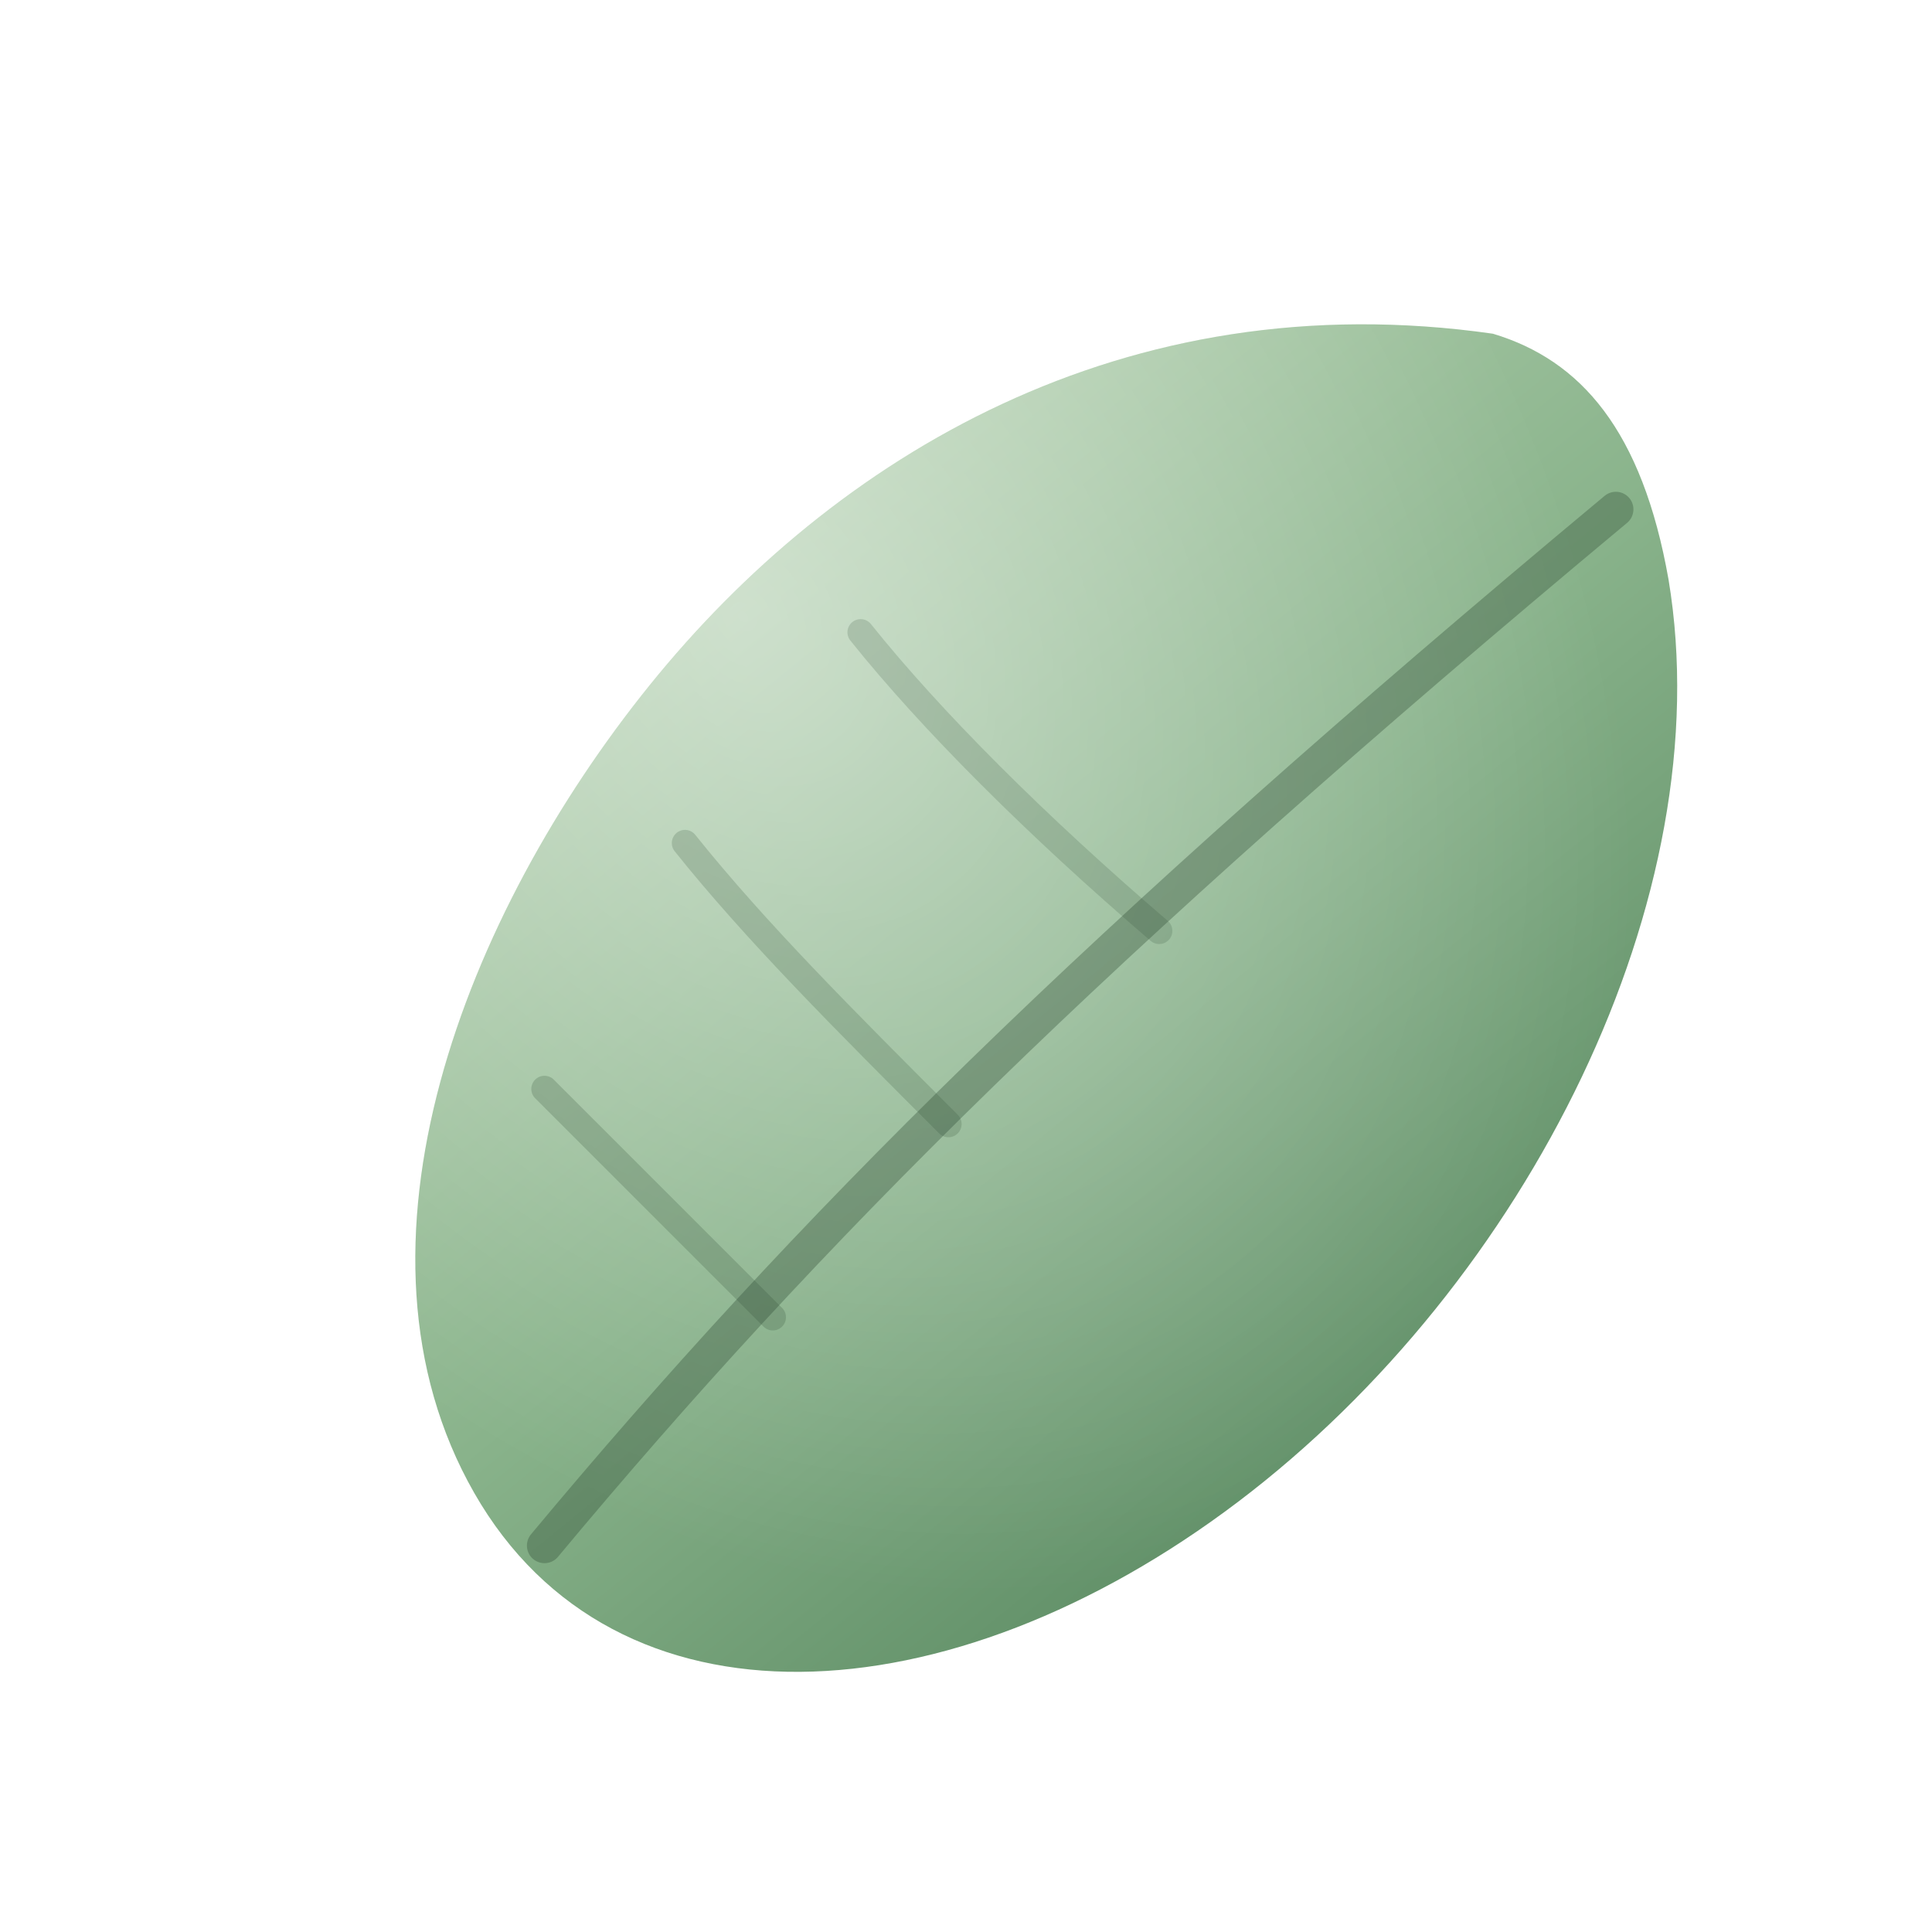
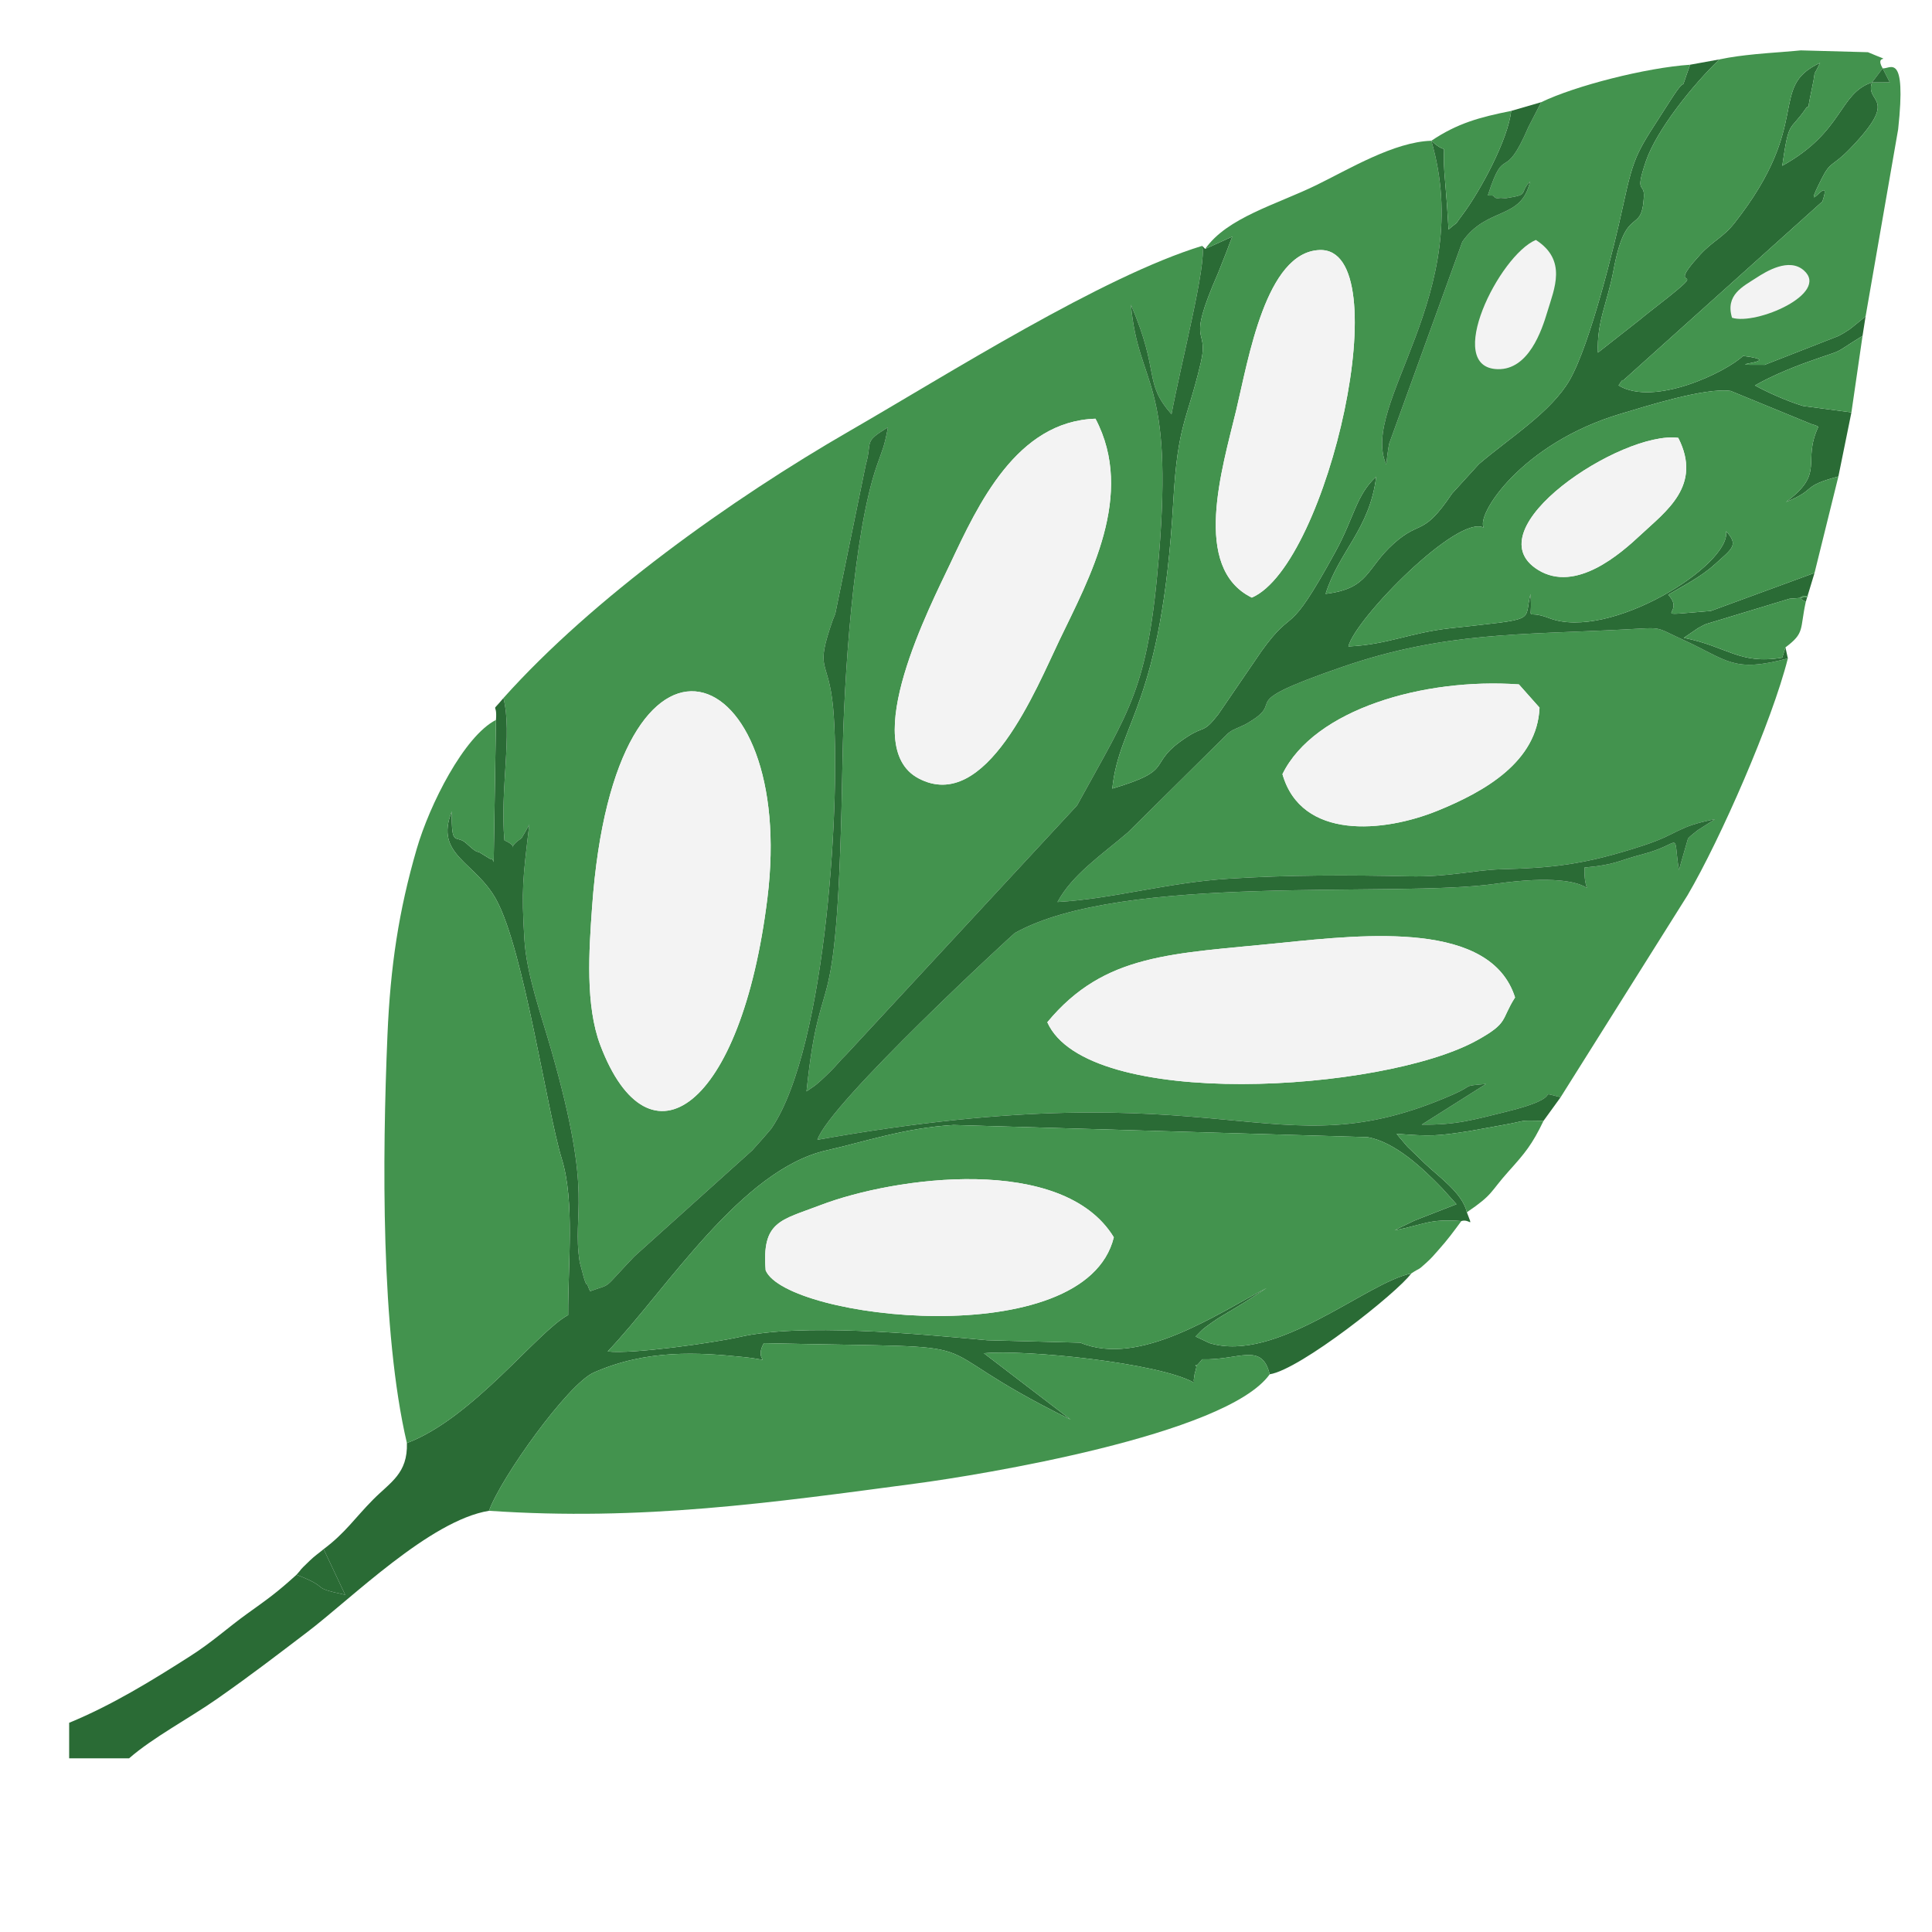
- <svg xmlns="http://www.w3.org/2000/svg" viewBox="0 0 220 220" fill="none">
-   <defs>
-     <linearGradient id="g1" x1="40" y1="30" x2="170" y2="190" gradientUnits="userSpaceOnUse">
-       <stop stop-color="#CFE3C8" />
-       <stop offset="0.55" stop-color="#89B38B" />
-       <stop offset="1" stop-color="#4E7F57" />
-     </linearGradient>
-     <radialGradient id="h1" cx="0" cy="0" r="1" gradientUnits="userSpaceOnUse" gradientTransform="translate(85 70) rotate(55) scale(120 90)">
-       <stop stop-color="#FFFFFF" stop-opacity="0.42" />
-       <stop offset="1" stop-color="#FFFFFF" stop-opacity="0" />
-     </radialGradient>
-   </defs>
-   <path d="M170 38C128 32 95 52 74 78C53 104 38 142 54 170C70 198 108 196 141 171C174 146 196 102 190 66C187 49 180 41 170 38Z" fill="url(#g1)" />
-   <path d="M170 38C128 32 95 52 74 78C53 104 38 142 54 170C70 198 108 196 141 171C174 146 196 102 190 66C187 49 180 41 170 38Z" fill="url(#h1)" />
-   <path d="M62 176C92 140 124 108 184 58" stroke="#2E4C34" stroke-opacity="0.35" stroke-width="4" stroke-linecap="round" />
-   <path d="M88 150C78 140 70 132 62 124" stroke="#2E4C34" stroke-opacity="0.22" stroke-width="3" stroke-linecap="round" />
-   <path d="M108 128C96 116 86 106 78 96" stroke="#2E4C34" stroke-opacity="0.20" stroke-width="3" stroke-linecap="round" />
-   <path d="M132 106C118 94 106 82 98 72" stroke="#2E4C34" stroke-opacity="0.18" stroke-width="3" stroke-linecap="round" />
+ <svg xmlns="http://www.w3.org/2000/svg" width="2400" height="2400" viewBox="0 0 2400 2400">
+   <path fill-rule="evenodd" fill="rgb(26.268%, 57.617%, 30.589%)" fill-opacity="1" d="M 953.297 1115.781 C 990.199 817.25 764.012 727.309 735.508 1126.84 C 731.625 1181.281 727.004 1249.07 745.824 1298.602 C 806.117 1457.316 920.863 1378.141 953.297 1115.781 Z M 1360.852 520.141 C 1262.66 523.34 1214.988 626.91 1180.68 699.66 C 1156.23 751.512 1065.41 926.59 1140.859 966.82 C 1224.852 1011.609 1287.488 854.75 1316.129 795.16 C 1353.191 718.07 1410.57 614.621 1360.852 520.141 Z M 625.391 867.141 C 736.941 742.48 908.168 620.309 1055.711 535.191 C 1178.488 464.359 1368.711 343.57 1493.352 305.41 C 1499.93 325.238 1466.059 455.699 1455.301 514.621 C 1419.73 473.93 1441.891 464.512 1404.828 378.461 C 1414.531 482.648 1458.012 467.84 1439.59 691.16 C 1425.961 856.52 1404.09 879.73 1337.949 1000.551 L 1051.25 1310.02 C 1042.18 1318.672 1041.039 1321.59 1031.211 1331.289 C 1029.039 1333.422 1022.578 1339.719 1020.359 1341.68 C 1009.32 1351.379 1015 1346.48 1001.891 1355.801 C 1020.211 1179.051 1040.57 1307.852 1046.68 941.121 C 1048.25 847.25 1059.691 664.078 1089.059 579.02 C 1096.828 556.5 1097.98 557.129 1103.07 530.891 C 1071.738 549.66 1084.031 547.551 1075.512 577.25 L 1037.621 762.379 C 1036.77 765.051 1035.43 767.449 1034.539 770.02 C 1011.531 836.148 1029.059 815.578 1034.969 879.531 C 1044.559 983.121 1027.801 1299.27 958.418 1401.609 C 956.719 1404.105 935.559 1427.965 934.309 1429.152 L 788.027 1560.727 C 746.309 1604.461 761.805 1593.477 733.145 1603.996 C 731.359 1601.352 729.488 1593.949 728.934 1595.395 C 728.371 1596.824 725.801 1589.098 725.133 1586.621 L 720.16 1567.957 C 710.051 1503.234 738.164 1490.953 685.102 1305.359 C 671.777 1258.801 654.074 1210.379 651.43 1167 C 647.594 1104.16 649.5 1092.051 657.496 1024.371 C 656.562 1026.449 648.031 1041.129 647.91 1041.199 C 624.66 1057.031 649.512 1054.25 626.613 1043.859 C 620.91 981.051 636.734 911.859 625.391 867.141 " />
+   <path fill-rule="evenodd" fill="rgb(26.268%, 57.617%, 30.589%)" fill-opacity="1" d="M 1882.059 1239.059 C 1851.93 1144.121 1698.031 1160.352 1590.969 1171.309 C 1456.07 1185.121 1372.309 1183.75 1301.012 1269.879 C 1350.121 1380.191 1718.141 1356.73 1834.422 1292.531 C 1874.762 1270.27 1863.93 1267.371 1882.059 1239.059 Z M 1886.828 850.172 C 1768.34 841.789 1632.449 881.238 1593.121 961.68 C 1616.531 1043.762 1718.762 1034.359 1785.77 1007.121 C 1844.391 983.289 1909.641 946.289 1912.461 879.051 Z M 2220.93 817.891 C 2201.379 895.828 2137.32 1042.238 2096.309 1112.148 L 1938.672 1363.012 C 1903.371 1354.379 1950.648 1361.539 1870.828 1381.09 C 1830.16 1391.059 1808.949 1397.59 1766.059 1397.078 L 1846.02 1346.52 C 1814.672 1349.32 1832.359 1347.602 1805.02 1359.621 C 1579.191 1458.883 1529.73 1324.191 1015.449 1415.879 C 1029.711 1371.129 1258.609 1160.148 1260.73 1158.961 C 1394.949 1084.031 1732.852 1115.648 1857.352 1097.941 C 2003.891 1077.102 1966.391 1132.828 1968.352 1077.691 C 2008.32 1074 2008.371 1069.551 2040.711 1061.141 C 2091.559 1047.91 2077.551 1029.891 2085.621 1080.809 L 2096.922 1041.602 C 2098.879 1039.148 2106.559 1033.289 2108.988 1031.309 L 2130.32 1017.691 C 2082.641 1026.91 2085.93 1035.59 2042.52 1049.93 C 1966.301 1075.102 1925.91 1078.09 1863.461 1079.891 C 1832.172 1080.77 1798.691 1089.691 1750.359 1088.609 C 1675.988 1086.949 1600.422 1086.77 1525.59 1091.602 C 1449.449 1096.5 1383.57 1116.41 1313.648 1120.512 C 1332.281 1086.219 1367.949 1062.441 1401.172 1034.031 L 1525.52 910.941 C 1526.852 909.898 1529.512 908.129 1530.859 907.23 L 1546.371 900.191 C 1605.102 867.539 1523.531 878 1668.148 828.23 C 1794 784.93 1889.27 788.629 2018.07 781.961 C 2067.129 779.422 2054.07 777.988 2090.328 794.559 C 2146.93 820.43 2152.48 836.129 2220.93 817.891 " />
+   <path fill-rule="evenodd" fill="rgb(16.479%, 41.968%, 20.776%)" fill-opacity="1" d="M 2325.43 102.379 C 2316.051 129.031 2361.57 119.012 2298.262 184.59 C 2275.738 207.91 2274.281 199.48 2263.078 221.672 C 2234.57 278.18 2277.672 209.109 2263.922 250.191 L 2016.398 472.539 C 2015.461 470.691 2012.301 476.512 2010.648 478.809 C 2054.781 505.488 2143.949 462.391 2165.281 442.129 C 2225.102 449.641 2125.391 453.738 2192.148 453.219 L 2283.879 417.352 C 2286.078 416.129 2288.762 414.711 2290.859 413.43 C 2293.012 412.129 2295.82 410.25 2297.738 408.988 C 2299.449 407.871 2317.199 393.301 2317.512 393.031 L 2313.711 417.219 C 2271.828 443.09 2296.512 431.461 2246.68 449.25 C 2222.469 457.891 2198.238 468.379 2180.07 478.809 C 2194.648 486.84 2219.102 498.059 2239.801 504.309 L 2299.91 512.289 L 2283.719 591.871 C 2235.73 604.828 2258.73 607.27 2218.59 623.648 C 2268.23 586.879 2237.988 574.898 2258.809 530.18 C 2256.262 528.359 2252.102 527.43 2250.051 526.77 L 2149.93 485.641 C 2118.211 480.98 2041.922 505.59 2013.75 513.898 C 1889.57 550.5 1832.762 640.719 1843.32 655.57 C 1811.441 638.012 1683.609 768.449 1675.012 803.031 C 1723.949 800.828 1750.602 786.07 1802.102 780.352 C 1913.102 768.031 1892.309 773.07 1901.211 737.879 C 1904.352 776.871 1892.27 755.449 1924.461 767.859 C 1999.078 796.648 2150.539 701.961 2144.238 659.922 C 2160.309 677.391 2151.77 681.469 2129.898 701.301 C 2112.09 717.449 2088.711 728.828 2072.309 738.77 C 2096.32 764.391 2041.18 765.77 2125.289 758.93 L 2254.078 711.711 L 2243.23 747.539 C 2218.711 736.461 2274.91 740.602 2223.129 743.719 L 2119.129 775.27 C 2116.039 776.539 2112.539 778.691 2110 779.871 L 2091.672 792.359 C 2146.238 803.219 2160.551 825.789 2213.98 817 L 2217.961 804.211 L 2220.93 817.891 C 2152.48 836.129 2146.93 820.43 2090.328 794.559 C 2054.07 777.988 2067.129 779.422 2018.07 781.961 C 1889.27 788.629 1794 784.93 1668.148 828.23 C 1523.531 878 1605.102 867.539 1546.371 900.191 L 1530.859 907.23 C 1529.512 908.129 1526.852 909.898 1525.52 910.941 L 1401.172 1034.031 C 1367.949 1062.441 1332.281 1086.219 1313.648 1120.512 C 1383.57 1116.41 1449.449 1096.5 1525.59 1091.602 C 1600.422 1086.77 1675.988 1086.949 1750.359 1088.609 C 1798.691 1089.691 1832.172 1080.77 1863.461 1079.891 C 1925.91 1078.09 1966.301 1075.102 2042.52 1049.93 C 2085.93 1035.59 2082.641 1026.91 2130.32 1017.691 L 2108.988 1031.309 C 2106.559 1033.289 2098.879 1039.148 2096.922 1041.602 L 2085.621 1080.809 C 2077.551 1029.891 2091.559 1047.91 2040.711 1061.141 C 2008.371 1069.551 2008.32 1074 1968.352 1077.691 C 1966.391 1132.828 2003.891 1077.102 1857.352 1097.941 C 1732.852 1115.648 1394.949 1084.031 1260.73 1158.961 C 1258.609 1160.148 1029.711 1371.129 1015.449 1415.879 C 1529.73 1324.191 1579.191 1458.883 1805.02 1359.621 C 1832.359 1347.602 1814.672 1349.32 1846.02 1346.52 L 1766.059 1397.078 C 1808.949 1397.59 1830.16 1391.059 1870.828 1381.09 C 1950.648 1361.539 1903.371 1354.379 1938.672 1363.012 L 1917.422 1392.34 C 1883.41 1391.781 1899.629 1391.75 1867.391 1397.469 L 1825.969 1404.957 C 1784.262 1411.473 1777.148 1411.656 1734.93 1408.438 C 1737.129 1411.266 1739.91 1414.594 1741.789 1416.691 C 1743.539 1418.656 1746.191 1422.078 1748.289 1424.348 L 1770.109 1445.449 C 1787.672 1462.254 1816.66 1481.961 1822.199 1505.938 C 1830.27 1527.406 1826.391 1513.547 1815.352 1516.812 C 1775.449 1513.863 1770.328 1520.879 1732.66 1528.375 C 1735.199 1526.785 1738.59 1525.148 1740.602 1524.203 L 1756.648 1516.461 C 1759.488 1515.246 1762.039 1514.359 1765.02 1513.148 L 1809.281 1495.902 L 1791.48 1476.113 C 1767.07 1450.836 1732.801 1418.57 1698.73 1412.602 L 1184.641 1397.512 C 1124.059 1401 1072.191 1418.863 1027.219 1428.91 C 920.703 1452.719 828.629 1601.184 754.91 1678.805 C 784.082 1682.531 886.898 1668.078 918.688 1660.848 C 995.281 1643.434 1137.051 1656.711 1226.43 1664.887 L 1341.969 1667.934 C 1415.57 1698.672 1511.93 1632.051 1573.398 1600.055 C 1559.73 1608.742 1550.809 1615.16 1533.352 1625.547 C 1522.23 1632.172 1513.371 1637.223 1506.18 1642.402 C 1491.191 1653.191 1495.781 1649.684 1485.238 1660.277 L 1502.512 1668.441 C 1585.941 1693.754 1697.66 1592.941 1753.09 1581.973 C 1736.121 1605.465 1615.391 1701.316 1577.27 1707.188 C 1567.441 1666.805 1538.98 1690.02 1493.398 1688.574 C 1476.57 1709.531 1491.52 1682.07 1484.07 1706.582 L 1482.898 1714.602 C 1482.852 1714.93 1483.5 1716.652 1483.121 1717.562 C 1440.129 1692.98 1272.879 1676.137 1222.23 1681.051 L 1329.949 1763.469 C 1119.641 1659.914 1268.059 1675.641 948.891 1668.516 C 934.281 1694.352 967.797 1690.359 923.238 1685.758 C 867.848 1680.043 803.73 1675.871 737.668 1704.992 C 705.488 1719.176 622.344 1835.473 607.465 1876.754 C 533.98 1888.742 436.469 1985.891 381.426 2027.645 C 342.777 2056.973 313.973 2079.363 269.328 2110.621 C 235.426 2134.355 189.801 2158.48 160.387 2184.238 L 85.906 2184.238 L 85.906 2140.105 C 139.238 2118.191 189.449 2087.203 236.152 2057.398 C 264.195 2039.5 282.703 2022.113 307.094 2004.59 C 332.816 1986.121 343.508 1978.77 368.348 1956.188 C 414.02 1973.816 381.777 1971.027 428.812 1981.137 L 402.02 1924.395 C 428.848 1904.371 440.703 1885.832 463.418 1862.898 C 484.934 1841.176 506.629 1830.57 505.465 1792.629 C 587.227 1762.012 668.527 1653.141 705.793 1633.57 C 705.562 1568.832 714.078 1492.41 697.93 1439.82 C 679.07 1378.441 650.992 1181.488 616.75 1118.109 C 590.793 1070.059 539.223 1062.578 561.223 1008 C 560.641 1054.309 566.199 1035.609 579.398 1047.738 C 594.785 1061.879 592.227 1056.578 596.035 1059.09 L 609.215 1067.18 C 610.281 1065.078 613.91 1070.129 613.254 1071.711 L 616.105 894.32 C 618.07 870.328 608.254 887.84 625.391 867.141 C 636.734 911.859 620.91 981.051 626.613 1043.859 C 649.512 1054.25 624.66 1057.031 647.91 1041.199 C 648.031 1041.129 656.562 1026.449 657.496 1024.371 C 649.5 1092.051 647.594 1104.16 651.43 1167 C 654.074 1210.379 671.777 1258.801 685.102 1305.359 C 738.164 1490.953 710.051 1503.234 720.16 1567.957 L 725.133 1586.621 C 725.801 1589.098 728.371 1596.824 728.934 1595.395 C 729.488 1593.949 731.359 1601.352 733.145 1603.996 C 761.805 1593.477 746.309 1604.461 788.027 1560.727 L 934.309 1429.152 C 935.559 1427.965 956.719 1404.105 958.418 1401.609 C 1027.801 1299.27 1044.559 983.121 1034.969 879.531 C 1029.059 815.578 1011.531 836.148 1034.539 770.02 C 1035.43 767.449 1036.77 765.051 1037.621 762.379 L 1075.512 577.25 C 1084.031 547.551 1071.738 549.66 1103.07 530.891 C 1097.98 557.129 1096.828 556.5 1089.059 579.02 C 1059.691 664.078 1048.25 847.25 1046.68 941.121 C 1040.57 1307.852 1020.211 1179.051 1001.891 1355.801 C 1015 1346.48 1009.32 1351.379 1020.359 1341.68 C 1022.578 1339.719 1029.039 1333.422 1031.211 1331.289 C 1041.039 1321.59 1042.18 1318.672 1051.25 1310.02 L 1337.949 1000.551 C 1404.09 879.73 1425.961 856.52 1439.59 691.16 C 1458.012 467.84 1414.531 482.648 1404.828 378.461 C 1441.891 464.512 1419.73 473.93 1455.301 514.621 C 1466.059 455.699 1499.93 325.238 1493.352 305.41 L 1497.18 309.211 L 1530.801 293.93 C 1529.398 297.051 1524.898 309.43 1523.82 312.219 L 1513.23 339.012 C 1471.809 433.641 1502.738 403.648 1491.602 450.84 C 1474.238 524.469 1463.078 525.379 1457.512 622.871 C 1443 876.801 1390.43 895.469 1381.738 979.621 C 1464.57 955.012 1420.711 950.051 1475.66 914.738 C 1496.469 901.371 1494.82 911.32 1513.469 887.238 L 1566.98 809.012 C 1609.988 749.262 1596.828 798.871 1658.98 685.34 C 1682.488 642.422 1684.551 615.07 1709.52 592.18 C 1701.762 656.809 1663.051 685.25 1646.719 737.699 C 1701.27 731.129 1696.52 706.43 1731.352 675.23 C 1764.969 645.148 1767.359 667.289 1803.719 613.199 L 1837.09 576.551 C 1875.199 544 1927.191 511.66 1949.969 471.961 C 1975.57 427.309 2005.738 304.172 2016.059 256.238 C 2030.75 188.121 2033.68 189.609 2074.82 125.07 C 2100.809 84.27 2083.059 126.25 2099.5 80.398 L 2135.91 73.789 C 2103.121 105.078 2057.602 161.781 2044.488 200.59 C 2030.129 243.148 2043.238 225.18 2042.059 244.961 C 2039.16 292.988 2019.969 251.98 2004.488 335.059 C 1996.719 376.699 1983.371 399.379 1985 438.051 L 2038.121 396.328 C 2039.711 395.012 2042.129 392.91 2043.711 391.691 C 2143.32 314.398 2059.5 373.691 2112 316.371 C 2127.488 299.441 2140.441 295.129 2154.578 277.172 C 2253.328 151.73 2195.141 108.77 2260.98 78.09 C 2249.781 101.301 2257.219 80.07 2250.922 109.5 C 2242.301 149.859 2250.148 124.828 2243.109 135.031 C 2222.641 164.711 2222.488 147.211 2213.988 205.91 C 2290.52 163.551 2284.039 116.039 2325.43 102.379 " />
+   <path fill-rule="evenodd" fill="rgb(26.268%, 57.617%, 30.589%)" fill-opacity="1" d="M 1555.039 742.379 C 1650.219 701.488 1738.73 306.961 1639.23 310.621 C 1572.301 313.078 1550.762 446.578 1535.641 509.621 C 1518.238 582.16 1479.871 705.359 1555.039 742.379 Z M 1497.18 309.211 C 1524.148 270.328 1586.07 253.988 1635.309 229.91 C 1675.84 210.109 1731.898 176.16 1778.059 174.859 C 1833.449 365.078 1688.27 502.059 1722.102 577.141 C 1722.379 574.328 1723.988 558.191 1725.93 550.441 L 1816.602 300.211 C 1847.719 255.98 1889.828 274.02 1900.699 225.34 C 1886.27 241.059 1900.781 241.488 1871.32 246.129 C 1869.711 246.391 1865.488 245.781 1864.102 245.859 C 1862.609 245.941 1857.5 247.129 1856.391 244.48 C 1855.199 241.691 1850.828 243.699 1848.328 242.52 C 1869.711 176.051 1867.5 230.41 1898.699 157.738 L 1914.559 126.941 C 1956.922 106.469 2044.98 84.07 2099.5 80.398 C 2083.059 126.25 2100.809 84.27 2074.82 125.07 C 2033.68 189.609 2030.75 188.121 2016.059 256.238 C 2005.738 304.172 1975.57 427.309 1949.969 471.961 C 1927.191 511.66 1875.199 544 1837.09 576.551 L 1803.719 613.199 C 1767.359 667.289 1764.969 645.148 1731.352 675.23 C 1696.52 706.43 1701.27 731.129 1646.719 737.699 C 1663.051 685.25 1701.762 656.809 1709.52 592.18 C 1684.551 615.07 1682.488 642.422 1658.98 685.34 C 1596.828 798.871 1609.988 749.262 1566.98 809.012 L 1513.469 887.238 C 1494.82 911.32 1496.469 901.371 1475.66 914.738 C 1420.711 950.051 1464.57 955.012 1381.738 979.621 C 1390.43 895.469 1443 876.801 1457.512 622.871 C 1463.078 525.379 1474.238 524.469 1491.602 450.84 C 1502.738 403.648 1471.809 433.641 1513.23 339.012 L 1523.82 312.219 C 1524.898 309.43 1529.398 297.051 1530.801 293.93 L 1497.18 309.211 " />
+   <path fill-rule="evenodd" fill="rgb(26.268%, 57.617%, 30.589%)" fill-opacity="1" d="M 1383.629 1537.004 C 1320.352 1433.207 1111.711 1461.66 1018.961 1497.164 C 969.836 1515.961 946.113 1516.801 951.137 1578.09 C 976.945 1638.883 1348.191 1682.254 1383.629 1537.004 Z M 1815.352 1516.812 C 1804.59 1531.348 1798.988 1539.188 1786.738 1552.973 C 1780.602 1559.879 1778.809 1562.277 1771.871 1568.602 C 1759.809 1579.57 1765.84 1573.516 1753.09 1581.973 C 1697.66 1592.941 1585.941 1693.754 1502.512 1668.441 L 1485.238 1660.277 C 1495.781 1649.684 1491.191 1653.191 1506.18 1642.402 C 1513.371 1637.223 1522.23 1632.172 1533.352 1625.547 C 1550.809 1615.16 1559.73 1608.742 1573.398 1600.055 C 1511.93 1632.051 1415.57 1698.672 1341.969 1667.934 L 1226.43 1664.887 C 1137.051 1656.711 995.281 1643.434 918.688 1660.848 C 886.898 1668.078 784.082 1682.531 754.91 1678.805 C 828.629 1601.184 920.703 1452.719 1027.219 1428.91 C 1072.191 1418.863 1124.059 1401 1184.641 1397.512 L 1698.73 1412.602 C 1732.801 1418.57 1767.07 1450.836 1791.48 1476.113 L 1809.281 1495.902 L 1765.02 1513.148 C 1762.039 1514.359 1759.488 1515.246 1756.648 1516.461 L 1740.602 1524.203 C 1738.59 1525.148 1735.199 1526.785 1732.66 1528.375 C 1770.328 1520.879 1775.449 1513.863 1815.352 1516.812 " />
+   <path fill-rule="evenodd" fill="rgb(26.268%, 57.617%, 30.589%)" fill-opacity="1" d="M 505.465 1792.629 C 473.004 1654.43 474.898 1437.551 481.305 1286.059 C 484.945 1200.07 495.367 1131.391 517.574 1054.828 C 533.641 999.391 576.57 914.48 616.105 894.32 L 613.254 1071.711 C 613.91 1070.129 610.281 1065.078 609.215 1067.18 L 596.035 1059.09 C 592.227 1056.578 594.785 1061.879 579.398 1047.738 C 566.199 1035.609 560.641 1054.309 561.223 1008 C 539.223 1062.578 590.793 1070.059 616.75 1118.109 C 650.992 1181.488 679.07 1378.441 697.93 1439.82 C 714.078 1492.41 705.562 1568.832 705.793 1633.57 C 668.527 1653.141 587.227 1762.012 505.465 1792.629 " />
+   <path fill-rule="evenodd" fill="rgb(26.268%, 57.617%, 30.589%)" fill-opacity="1" d="M 1577.27 1707.188 C 1523.352 1782.941 1214.328 1832.672 1139.922 1842.586 C 957.922 1866.828 797.469 1889.703 607.465 1876.754 C 622.344 1835.473 705.488 1719.176 737.668 1704.992 C 803.73 1675.871 867.848 1680.043 923.238 1685.758 C 967.797 1690.359 934.281 1694.352 948.891 1668.516 C 1268.059 1675.641 1119.641 1659.914 1329.949 1763.469 L 1222.23 1681.051 C 1272.879 1676.137 1440.129 1692.98 1483.121 1717.562 C 1483.5 1716.652 1482.852 1714.93 1482.898 1714.602 L 1484.07 1706.582 C 1491.52 1682.07 1476.57 1709.531 1493.398 1688.574 C 1538.98 1690.02 1567.441 1666.805 1577.27 1707.188 " />
+   <path fill-rule="evenodd" fill="rgb(95.312%, 95.312%, 95.312%)" fill-opacity="1" d="M 953.297 1115.781 C 920.863 1378.141 806.117 1457.316 745.824 1298.602 C 727.004 1249.07 731.625 1181.281 735.508 1126.84 C 764.012 727.309 990.199 817.25 953.297 1115.781 " />
+   <path fill-rule="evenodd" fill="rgb(26.268%, 57.617%, 30.589%)" fill-opacity="1" d="M 2084.789 543.91 C 2014.801 534.691 1828.359 657.359 1910.762 708.039 C 1957.52 736.801 2012.949 688.012 2038.328 664.238 C 2069.262 635.27 2115.078 603.289 2084.789 543.91 Z M 2283.719 591.871 L 2254.078 711.711 L 2125.289 758.93 C 2041.18 765.77 2096.32 764.391 2072.309 738.77 C 2088.711 728.828 2112.09 717.449 2129.898 701.301 C 2151.77 681.469 2160.309 677.391 2144.238 659.922 C 2150.539 701.961 1999.078 796.648 1924.461 767.859 C 1892.27 755.449 1904.352 776.871 1901.211 737.879 C 1892.309 773.07 1913.102 768.031 1802.102 780.352 C 1750.602 786.07 1723.949 800.828 1675.012 803.031 C 1683.609 768.449 1811.441 638.012 1843.32 655.57 C 1832.762 640.719 1889.57 550.5 2013.75 513.898 C 2041.922 505.59 2118.211 480.98 2149.93 485.641 L 2250.051 526.77 C 2252.102 527.43 2256.262 528.359 2258.809 530.18 C 2237.988 574.898 2268.23 586.879 2218.59 623.648 C 2258.73 607.27 2235.73 604.828 2283.719 591.871 " />
+   <path fill-rule="evenodd" fill="rgb(95.312%, 95.312%, 95.312%)" fill-opacity="1" d="M 1882.059 1239.059 C 1863.93 1267.371 1874.762 1270.27 1834.422 1292.531 C 1718.141 1356.73 1350.121 1380.191 1301.012 1269.879 C 1372.309 1183.75 1456.07 1185.121 1590.969 1171.309 C 1698.031 1160.352 1851.93 1144.121 1882.059 1239.059 " />
+   <path fill-rule="evenodd" fill="rgb(95.312%, 95.312%, 95.312%)" fill-opacity="1" d="M 1360.852 520.141 C 1410.57 614.621 1353.191 718.07 1316.129 795.16 C 1287.488 854.75 1224.852 1011.609 1140.859 966.82 C 1065.41 926.59 1156.23 751.512 1180.68 699.66 C 1214.988 626.91 1262.66 523.34 1360.852 520.141 " />
+   <path fill-rule="evenodd" fill="rgb(95.312%, 95.312%, 95.312%)" fill-opacity="1" d="M 1383.629 1537.004 C 1348.191 1682.254 976.945 1638.883 951.137 1578.09 C 946.113 1516.801 969.836 1515.961 1018.961 1497.164 C 1111.711 1461.66 1320.352 1433.207 1383.629 1537.004 " />
+   <path fill-rule="evenodd" fill="rgb(26.268%, 57.617%, 30.589%)" fill-opacity="1" d="M 2338.719 84.898 L 2325.43 102.379 C 2284.039 116.039 2290.52 163.551 2213.988 205.91 C 2222.488 147.211 2222.641 164.711 2243.109 135.031 C 2250.148 124.828 2242.301 149.859 2250.922 109.5 C 2257.219 80.07 2249.781 101.301 2260.98 78.09 C 2195.141 108.77 2253.328 151.73 2154.578 277.172 C 2140.441 295.129 2127.488 299.441 2112 316.371 C 2059.5 373.691 2143.32 314.398 2043.711 391.691 C 2042.129 392.91 2039.711 395.012 2038.121 396.328 L 1985 438.051 C 1983.371 399.379 1996.719 376.699 2004.488 335.059 C 2019.969 251.98 2039.16 292.988 2042.059 244.961 C 2043.238 225.18 2030.129 243.148 2044.488 200.59 C 2057.602 161.781 2103.121 105.078 2135.91 73.789 C 2151.141 70.609 2163.25 69.09 2181.238 67.262 C 2192.379 66.121 2200.859 65.648 2211.449 64.762 L 2228.711 63.34 C 2231.629 63.102 2234.051 62.801 2236.969 62.578 L 2320.422 64.852 C 2357.91 80.738 2326.621 64.281 2338.719 84.898 " />
+   <path fill-rule="evenodd" fill="rgb(95.312%, 95.312%, 95.312%)" fill-opacity="1" d="M 1555.039 742.379 C 1479.871 705.359 1518.238 582.16 1535.641 509.621 C 1550.762 446.578 1572.301 313.078 1639.23 310.621 C 1738.73 306.961 1650.219 701.488 1555.039 742.379 " />
+   <path fill-rule="evenodd" fill="rgb(26.268%, 57.617%, 30.589%)" fill-opacity="1" d="M 2317.512 393.031 C 2317.199 393.301 2299.449 407.871 2297.738 408.988 C 2295.82 410.25 2293.012 412.129 2290.859 413.43 C 2288.762 414.711 2286.078 416.129 2283.879 417.352 L 2192.148 453.219 C 2125.391 453.738 2225.102 449.641 2165.281 442.129 C 2143.949 462.391 2054.781 505.488 2010.648 478.809 C 2012.301 476.512 2015.461 470.691 2016.398 472.539 L 2263.922 250.191 C 2277.672 209.109 2234.57 278.18 2263.078 221.672 C 2274.281 199.48 2275.738 207.91 2298.262 184.59 C 2361.57 119.012 2316.051 129.031 2325.43 102.379 L 2347.551 102.262 L 2338.719 84.898 C 2347.602 86.172 2368.539 62.609 2357.961 160.57 L 2317.512 393.031 " />
+   <path fill-rule="evenodd" fill="rgb(95.312%, 95.312%, 95.312%)" fill-opacity="1" d="M 1912.461 879.051 C 1909.641 946.289 1844.391 983.289 1785.77 1007.121 C 1718.762 1034.359 1616.531 1043.762 1593.121 961.68 C 1632.449 881.238 1768.34 841.789 1886.828 850.172 L 1912.461 879.051 " />
+   <path fill-rule="evenodd" fill="rgb(95.312%, 95.312%, 95.312%)" fill-opacity="1" d="M 2038.328 664.238 C 2012.949 688.012 1957.52 736.801 1910.762 708.039 C 1828.359 657.359 2014.801 534.691 2084.789 543.91 C 2115.078 603.289 2069.262 635.27 2038.328 664.238 " />
+   <path fill-rule="evenodd" fill="rgb(16.479%, 41.968%, 20.776%)" fill-opacity="1" d="M 1778.059 174.859 C 1802.34 197.41 1789.98 165.449 1794.961 222.781 C 1796.801 243.738 1798.289 264.059 1799.441 285.09 C 1815.391 271.359 1804.039 283.648 1816.23 267.488 C 1839.16 237.121 1873.578 172.672 1877.23 137.77 L 1914.559 126.941 L 1898.699 157.738 C 1867.5 230.41 1869.711 176.051 1848.328 242.52 C 1850.828 243.699 1855.199 241.691 1856.391 244.48 C 1857.5 247.129 1862.609 245.941 1864.102 245.859 C 1865.488 245.781 1869.711 246.391 1871.32 246.129 C 1900.781 241.488 1886.27 241.059 1900.699 225.34 C 1889.828 274.02 1847.719 255.98 1816.602 300.211 L 1725.93 550.441 C 1723.988 558.191 1722.379 574.328 1722.102 577.141 C 1688.27 502.059 1833.449 365.078 1778.059 174.859 " />
+   <path fill-rule="evenodd" fill="rgb(26.268%, 57.617%, 30.589%)" fill-opacity="1" d="M 1822.199 1505.938 C 1816.66 1481.961 1787.672 1462.254 1770.109 1445.449 L 1748.289 1424.348 C 1746.191 1422.078 1743.539 1418.656 1741.789 1416.691 C 1739.91 1414.594 1737.129 1411.266 1734.93 1408.438 C 1777.148 1411.656 1784.262 1411.473 1825.969 1404.957 L 1867.391 1397.469 C 1899.629 1391.75 1883.41 1391.781 1917.422 1392.34 C 1903.18 1422.055 1894.328 1432.441 1874.078 1455.023 C 1850.43 1481.391 1855.559 1483.273 1822.199 1505.938 " />
+   <path fill-rule="evenodd" fill="rgb(26.268%, 57.617%, 30.589%)" fill-opacity="1" d="M 1778.059 174.859 C 1810.578 153.031 1837.98 145.672 1877.23 137.77 C 1873.578 172.672 1839.16 237.121 1816.23 267.488 C 1804.039 283.648 1815.391 271.359 1799.441 285.09 C 1798.289 264.059 1796.801 243.738 1794.961 222.781 C 1789.98 165.449 1802.34 197.41 1778.059 174.859 " />
+   <path fill-rule="evenodd" fill="rgb(26.268%, 57.617%, 30.589%)" fill-opacity="1" d="M 2243.23 747.539 C 2235.59 782.27 2242.328 785.941 2217.961 804.211 L 2213.98 817 C 2160.551 825.789 2146.238 803.219 2091.672 792.359 L 2110 779.871 C 2112.539 778.691 2116.039 776.539 2119.129 775.27 L 2223.129 743.719 C 2274.91 740.602 2218.711 736.461 2243.23 747.539 " />
+   <path fill-rule="evenodd" fill="rgb(26.268%, 57.617%, 30.589%)" fill-opacity="1" d="M 2299.91 512.289 L 2239.801 504.309 C 2219.102 498.059 2194.648 486.84 2180.07 478.809 C 2198.238 468.379 2222.469 457.891 2246.68 449.25 C 2296.512 431.461 2271.828 443.09 2313.711 417.219 L 2299.91 512.289 " />
+   <path fill-rule="evenodd" fill="rgb(16.479%, 41.968%, 20.776%)" fill-opacity="1" d="M 368.348 1956.188 C 377.508 1946.152 368.453 1954.414 384.836 1938.664 C 391.34 1932.402 396.145 1929.355 402.02 1924.395 L 428.812 1981.137 C 381.777 1971.027 414.02 1973.816 368.348 1956.188 " />
+   <path fill-rule="evenodd" fill="rgb(16.479%, 41.968%, 20.776%)" fill-opacity="1" d="M 2325.43 102.379 L 2338.719 84.898 L 2347.551 102.262 Z M 2325.43 102.379 " />
+   <path fill-rule="evenodd" fill="rgb(95.312%, 95.312%, 95.312%)" fill-opacity="1" d="M 1922.23 387.16 C 1915.262 410.48 1898.949 459.512 1860.551 458.602 C 1792.879 457.012 1862.352 317.148 1907.91 298.059 C 1947.141 323.27 1930.711 358.762 1922.23 387.16 " />
+   <path fill-rule="evenodd" fill="rgb(95.312%, 95.312%, 95.312%)" fill-opacity="1" d="M 2181.359 345.379 C 2194.371 336.879 2222.539 319.699 2240.891 335.969 C 2273.23 364.66 2181.691 404.211 2151.602 394.73 C 2142.871 366.262 2165.512 355.73 2181.359 345.379 " />
</svg>
